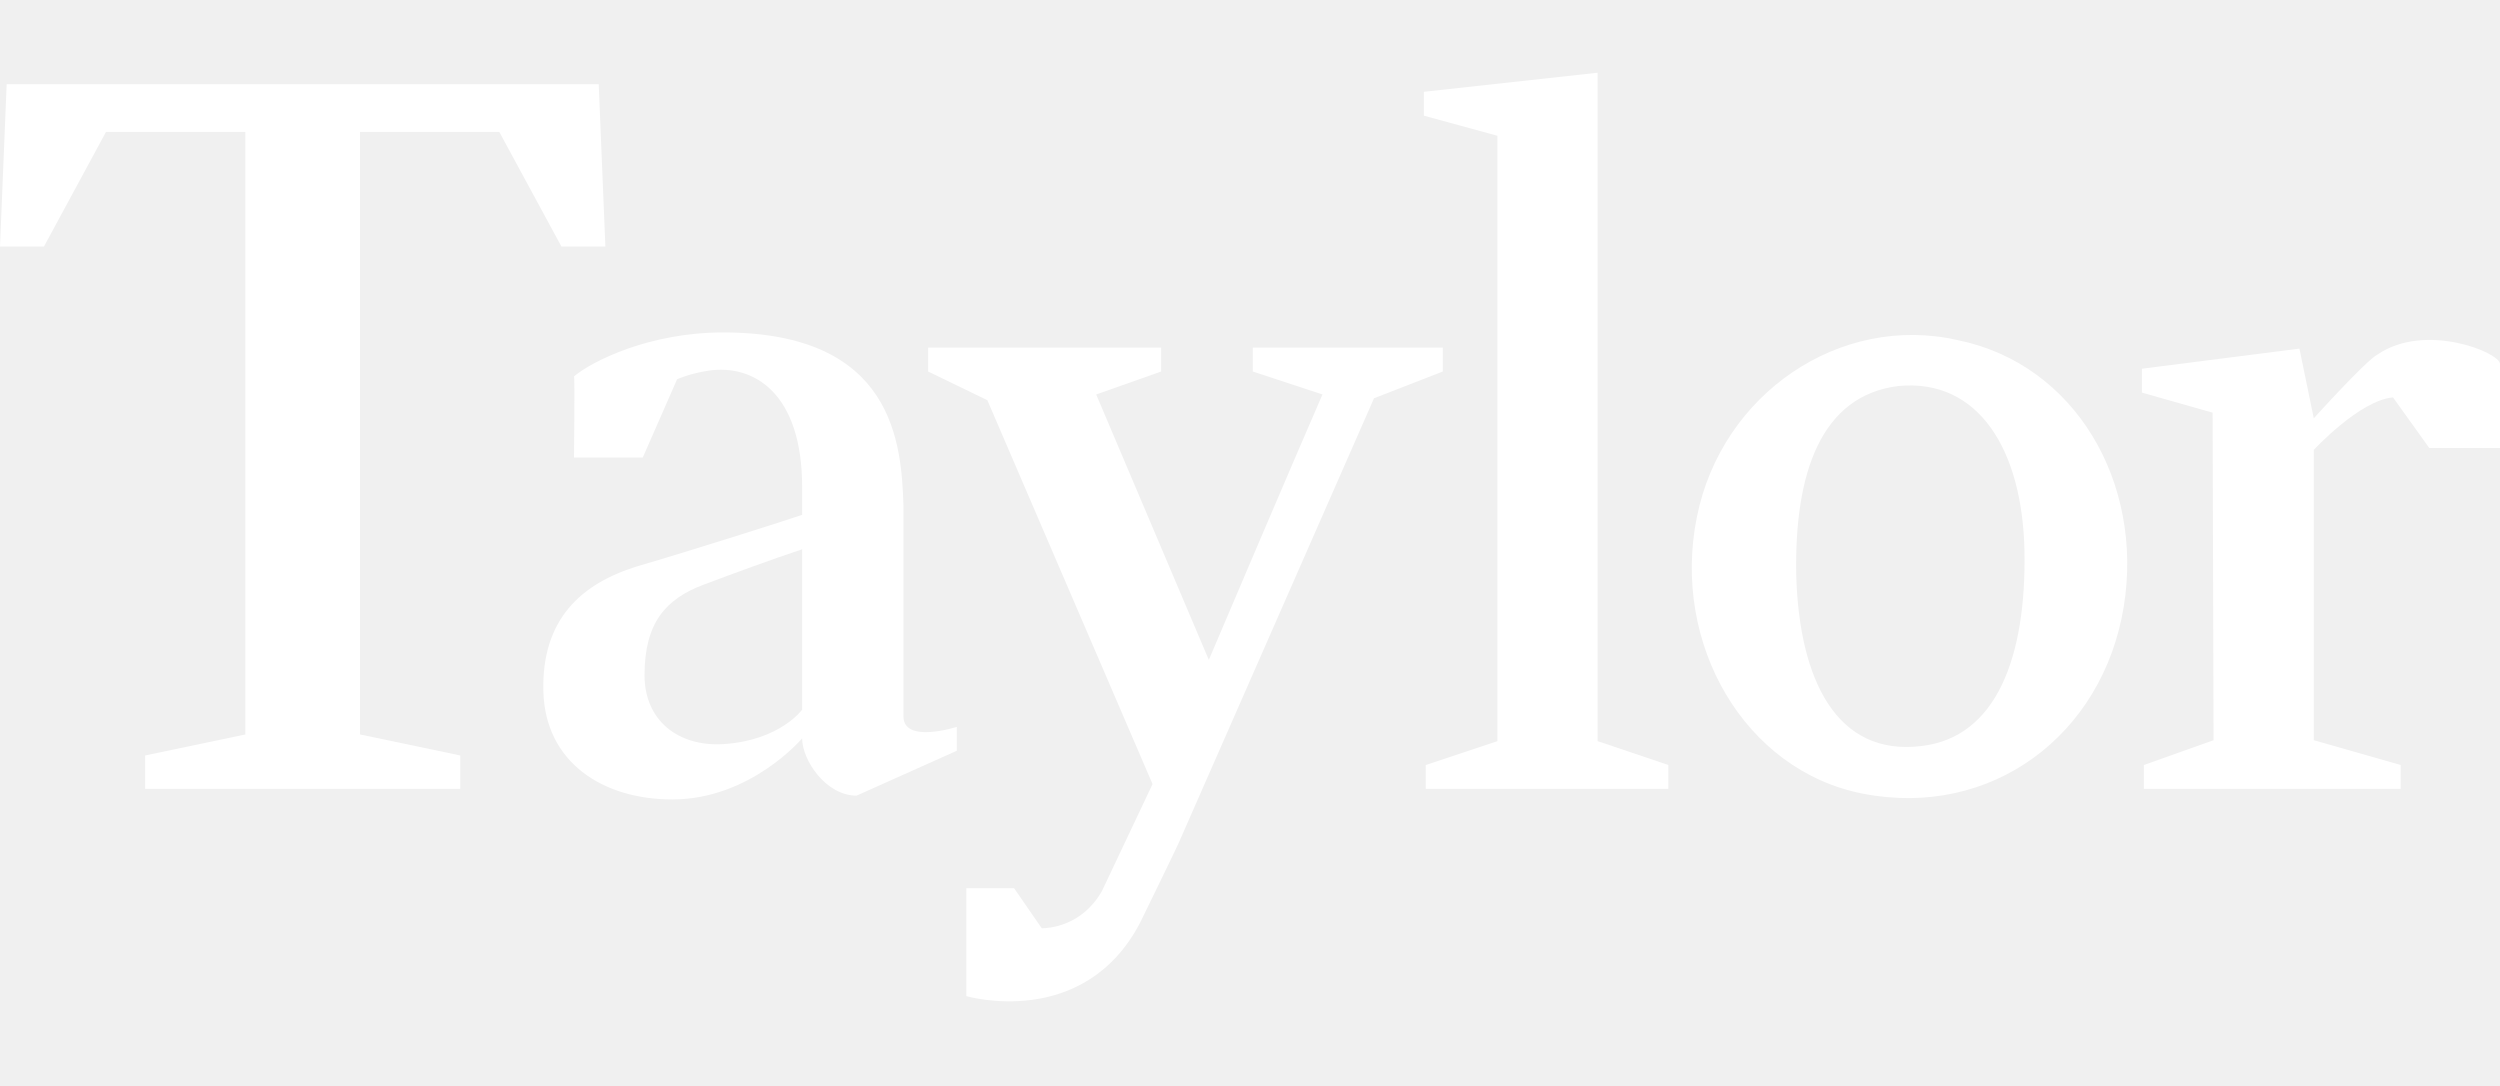
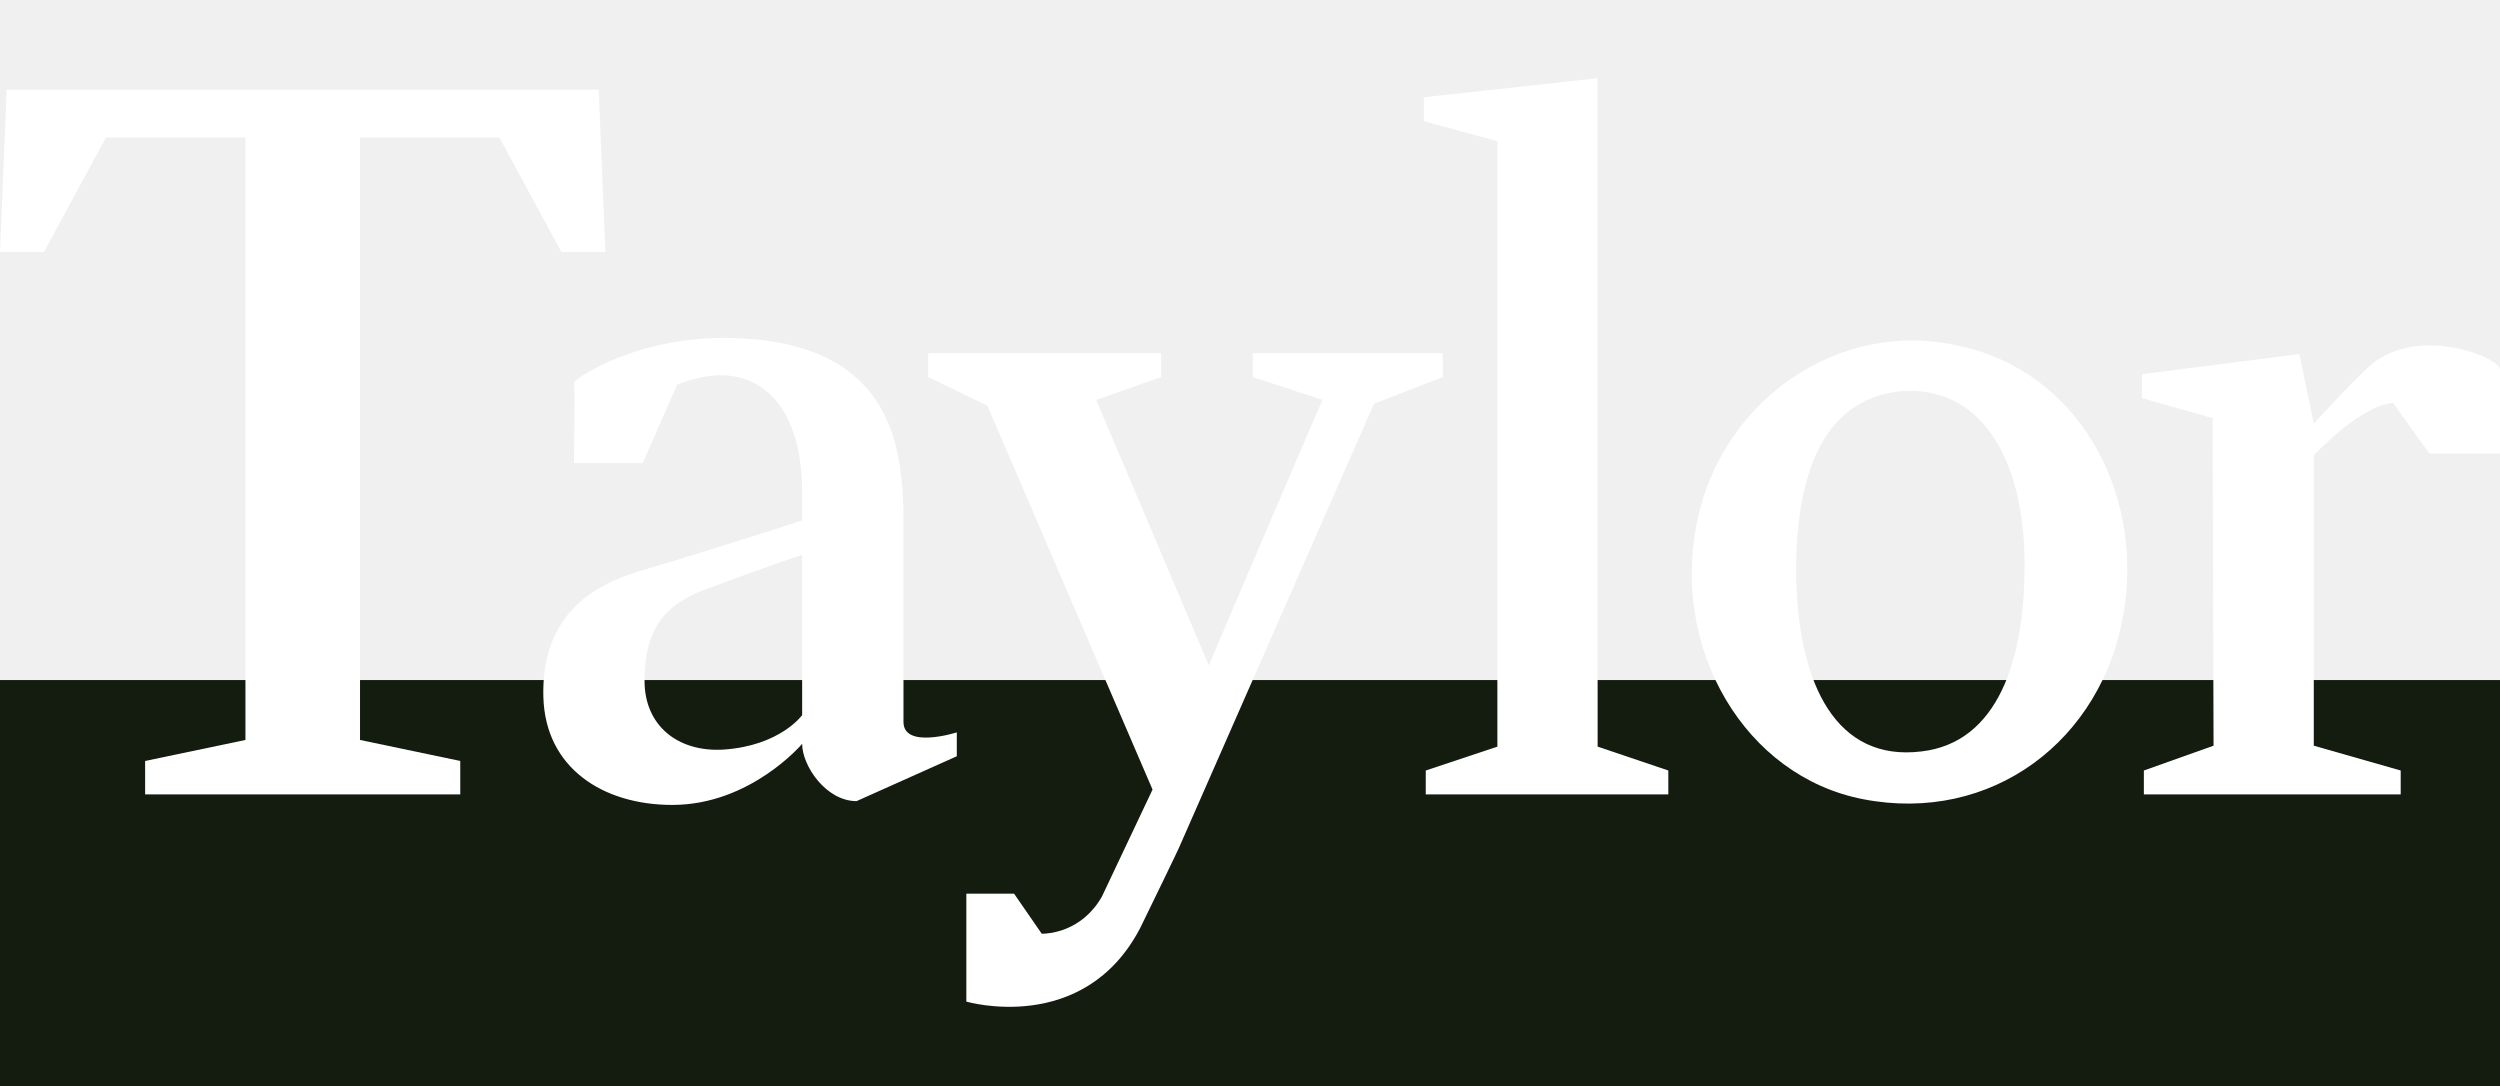
<svg xmlns="http://www.w3.org/2000/svg" version="1.1" id="Layer_1" x="0px" y="0px" viewBox="0 0 2963 1286" style="enable-background:new 0 0 2963 1286;" xml:space="preserve">
  <style type="text/css">
- 	.st0{fill:#FFFFFF;}
+ 	.st0{fill:#141C10;}
+ 	.st1{fill:none;stroke:#F7901E;stroke-width:6;stroke-miterlimit:10;}
+ 	.st2{fill:#F9F9FA;}
+ 	.st3{fill:#FFFFFF;}
+ 	.st4{fill:none;stroke:#F79420;stroke-width:5;}
+ 	.st5{fill:#F79420;}
</style>
-   <text transform="matrix(1 0 0 1 545.752 -1480.657)" style="font-family:'Taylor-Regular'; font-size:754.631px;">a</text>
+   <rect x="-279" y="806" class="st0" width="3989" height="645" />
+   <rect x="-279" y="2287" class="st0" width="3989" height="645" />
+   <rect x="-279" y="3927" class="st0" width="3989" height="645" />
+   <rect x="-279" y="5372" class="st0" width="3989" height="995" />
+   <rect x="-279" y="6555" class="st0" width="3989" height="1273" />
+   <rect x="4236" y="-1522" class="st0" width="2963" height="2108" />
+   <text transform="matrix(1 0 0 1 12694.752 3463.343)" style="fill:#F7901E; font-family:'Taylor-Regular'; font-size:754.631px;">z</text>
+   <text transform="matrix(1 0 0 1 12098.752 3463.343)" style="fill:#F7901E; font-family:'Taylor-Regular'; font-size:754.631px;">y</text>
+   <text transform="matrix(1 0 0 1 11558.752 3199.343)" style="fill:#F7901E; font-family:'Taylor-Regular'; font-size:754.631px;">x</text>
+   <text transform="matrix(1 0 0 1 12210.752 2716.343)" style="fill:#F7901E; font-family:'Taylor-Regular'; font-size:754.631px;">w</text>
+   <text transform="matrix(1 0 0 1 12210.752 2165.343)" style="fill:#F7901E; font-family:'Taylor-Regular'; font-size:754.631px;">v</text>
+   <text transform="matrix(1 0 0 1 11675.752 1801.343)" style="fill:#F7901E; font-family:'Taylor-Regular'; font-size:754.631px;">u</text>
+   <text transform="matrix(1 0 0 1 11270.752 2468.343)" style="fill:#F7901E; font-family:'Taylor-Regular'; font-size:754.631px;">t</text>
+   <text transform="matrix(1 0 0 1 10867.752 1746.343)" style="fill:#F7901E; font-family:'Taylor-Regular'; font-size:754.631px;">s</text>
+   <text transform="matrix(1 0 0 1 10483.752 2416.343)" style="fill:#F7901E; font-family:'Taylor-Regular'; font-size:754.631px;">r</text>
+   <text transform="matrix(1 0 0 1 9951.752 1928.343)" style="fill:#F7901E; font-family:'Taylor-Regular'; font-size:754.631px;">q</text>
+   <text transform="matrix(1 0 0 1 9455.752 2693.343)" style="fill:#F7901E; font-family:'Taylor-Regular'; font-size:754.631px;">p</text>
+   <text transform="matrix(1 0 0 1 9114.752 2052.343)" style="fill:#F7901E; font-family:'Taylor-Regular'; font-size:754.631px;">o</text>
+   <text transform="matrix(1 0 0 1 8580.752 1619.343)" style="fill:#F7901E; font-family:'Taylor-Regular'; font-size:754.631px;">n</text>
+   <text transform="matrix(1 0 0 1 7816.752 1619.343)" style="font-family:'Taylor-Regular'; font-size:754.631px;">l</text>
+   <text transform="matrix(1 0 0 1 8099.752 2052.343)" style="font-family:'Taylor-Regular'; font-size:754.631px;">m</text>
+   <text transform="matrix(1 0 0 1 11678.752 864.3428)" style="fill:#F7901E; font-family:'Taylor-Regular'; font-size:754.631px;">k</text>
+   <text transform="matrix(1 0 0 1 11300.752 864.3428)" style="fill:#F7901E; font-family:'Taylor-Regular'; font-size:754.631px;">j</text>
+   <text transform="matrix(1 0 0 1 10895.752 864.3428)" style="fill:#F7901E; font-family:'Taylor-Regular'; font-size:754.631px;">i</text>
+   <text transform="matrix(1 0 0 1 10492.752 864.3428)" style="fill:#F7901E; font-family:'Taylor-Regular'; font-size:754.631px;">h</text>
+   <text transform="matrix(1 0 0 1 10108.752 892.3428)" style="fill:#F7901E; font-family:'Taylor-Regular'; font-size:754.631px;">g</text>
  <g>
-     <path class="st0" d="M717.5,292.2h-52.1l-73.6-135.8H426.7v714.1l118.8,24.9v39.6H172v-39.6l118.8-24.9V156.4H125.6L52.1,292.2H0   L7.9,99.8h701.7L717.5,292.2z" />
-     <path class="st0" d="M1134,861.5v28.3L1015.2,943c-36.2,0-64.5-41.9-64.5-67.9c0,0-61.1,72.4-153.9,72.4   c-82.6,0-150.5-44.1-152.8-127.9c-2.3-86,45.3-127.9,110.9-148.3c62.2-18.1,180-55.5,195.8-61.1v-32.8c0-112-57.7-146-110.9-138.1   c-22.6,3.4-37.3,10.2-37.3,10.2l-40.7,92.8h-81.5c0,0,1.1-96.2,0-96.2c21.5-18.1,89.4-52.1,176.6-52.1   c202.6,0,211.6,131.3,213.9,206v249C1070.7,881.9,1134,861.5,1134,861.5z M950.7,841.1V651c-37.3,12.4-80.4,28.3-116.6,41.9   c-45.3,17-70.2,45.3-70.2,107.5c0,53.2,39.6,84.9,93.9,81.5C924.7,877.4,950.7,841.1,950.7,841.1z" />
-     <path class="st0" d="M1351.3,1093.5c-66.8,127.9-206,87.1-206,87.1v-127.9h56.6l32.8,47.5c7.9,0,47.5-2.3,71.3-44.1l60-126.8   l-195.8-455l-70.2-34v-28.3h276.2v28.3l-77,27.2l133.5,314.6c0,0,103-242.2,134.7-314.6l-82.6-27.2v-28.3h225.2v28.3l-81.5,31.7   l-229.7,522.9C1398.9,995.1,1395.5,1003,1351.3,1093.5z" />
-     <path class="st0" d="M1893.5,86.2v792.2l83.8,28.3v28.3h-287.5v-28.3l84.9-28.3V160.9l-87.1-23.8v-28.3L1893.5,86.2z" />
-     <path class="st0" d="M2517.1,718.9c-24.9,152.8-157.3,251.3-309,221.8c-140.3-27.2-227.5-177.7-196.9-328.2   c29.4-146,169.8-241.1,309-209.4C2459.4,431.4,2540.9,571.8,2517.1,718.9z M2399.4,653.3c-2.3-120-54.3-204.9-149.4-195.8   c-91.7,11.3-123.4,103-121.1,224.1c3.4,123.4,47.5,215,148.3,202.6C2366.6,874,2401.6,777.8,2399.4,653.3z" />
-     <path class="st0" d="M2963,431.4V531h-83.8l-43-60c-39.6,3.4-93.9,62.2-93.9,62.2v344.1l103,29.4v28.3h-304.4v-28.3l82.6-29.4   l-1.1-388.2l-83.8-23.8v-28.3l186.7-23.8l17,82.6c0,0,62.2-69,75.8-75.8C2874.7,381.6,2963,417.9,2963,431.4z" />
+     <path class="st1" d="M9823.6,3443.4l-171.5,82.3l5.1,6.9c37.7,49.7,56.6,113.2,56.6,183.5c0,169.8-135.5,307-296.7,307   c-54.9,0-85.8-12-109.8-22.3l-60,84l377.3,70.3c104.6,17.2,159.5,65.2,178.4,125.2c37.7,125.2-82.3,331-404.8,313.9   c-308.7-17.2-356.7-262.4-341.3-300.1l199-101.2l-133.8-73.7v-10.3l149.2-125.2c-106.3-58.3-161.2-154.4-161.2-267.6   c0-171.5,135.5-310.4,307-310.4c82.3,0,152.6,34.3,209.2,89.2c30.9-22.3,41.2-49.7,42.9-70.3h154.4V3443.4z M9297.1,4203.2   c0,0-125.2,53.2-125.2,157.8c0,66.9,84,162.9,229.8,173.2c147.5,10.3,267.6-41.2,300.1-118.3c24-56.6,13.7-137.2-145.8-168.1   L9297.1,4203.2z M9602.3,3704.1c-5.1-138.9-89.2-240.1-188.7-245.3c-120.1-6.9-195.5,121.8-192.1,264.1   c1.7,142.4,90.9,241.8,204.1,238.4C9552.6,3958,9609.2,3848.2,9602.3,3704.1z" />
  </g>
+   <g>
+     <path class="st1" d="M9401.5,4591.3c-308.7,0-373.9-262.4-358.5-300.1l216.1-82.3l-133.8-92.6V4106l162.9-135.5   c-116.6-56.6-174.9-152.6-174.9-265.8c0-162.9,132.1-295,296.7-295c84,0,157.8,34.3,214.4,89.2l42.9-77.2h169.8v18.9l-186.9,89.2   c36,48,56.6,108.1,56.6,174.9c0,161.2-133.8,291.6-296.7,291.6c-22.3,0-49.7-3.4-61.7-6.9c-12-1.7-25.7-6.9-25.7-6.9l-60,89.2   l348.2,63.5c104.6,17.2,159.5,65.2,178.4,125.2C9826.8,4385.5,9723.9,4589.6,9401.5,4591.3z M9300.3,4219.2   c-12,10.3-113.2,63.5-113.2,149.2c0,66.9,72,161.2,217.8,162.9c147.5,0,226.4-54.9,265.8-118.3c32.6-54.9,5.1-123.5-128.6-149.2   L9300.3,4219.2z M9415.2,3937.9c109.8,1.7,152.6-106.3,149.2-240.1c-3.4-128.6-63.5-229.8-154.4-233.3   c-109.8-3.4-152.6,108-156.1,238.4C9252.2,3835,9324.3,3937.9,9415.2,3937.9z" />
+   </g>
+   <g>
+     <path class="st1" d="M9391.6,4593.9c-313.9-20.6-380.8-267.6-365.3-305.3l173.2-78.9l-89.2-99.5v-12l137.2-113.2   c-97.8-63.5-149.2-156.1-149.2-264.1c0-174.9,140.6-315.6,317.3-315.6c89.2,0,169.8,36,229.8,96l15.4-77.2h183.5v37.7l-171.5,72   c37.7,51.5,61.7,114.9,61.7,186.9c0,174.9-144.1,312.1-319,310.4c-24,0-53.2-3.4-65.2-6.9c-13.7-1.7-29.2-6.9-29.2-6.9l-18.9-6.9   l-8.6,56.6l373.9,54.9C9995.3,4170.3,9882.1,4626.5,9391.6,4593.9z M9597.4,4280.1l-317.3-51.5c-12,10.3-78.9,60-78.9,128.6   s46.3,142.4,193.8,156.1c178.4,17.2,274.4-56.6,293.3-101.2C9708.9,4364.1,9705.5,4302.4,9597.4,4280.1z M9288.7,3738.1   c5.1,135.5,68.6,226.4,147.5,217.8c89.2-17.2,114.9-125.2,106.3-260.7c-8.6-130.3-60-226.4-135.5-217.8   C9314.4,3487.7,9283.6,3602.6,9288.7,3738.1z" />
+   </g>
+   <g>
+     <path class="st1" d="M9877.2,3440.1l-176.7,65.2c49.7,61.7,75.5,138.9,72,224.7c-8.6,190.4-173.2,355-365.3,331   c-44.6-1.7-87.5-12-126.9-29.2l-22.3,58.3l418.5,56.6c111.5,15.4,178.4,61.7,195.5,138.9c29.2,132.1-96,361.9-466.5,341.3   c-327.6-18.9-418.5-253.8-403-291.6l162.9-85.8l-101.2-130.3l-1.7-10.3l157.8-111.5c-94.3-65.2-154.4-173.2-147.5-295   c5.1-190.4,171.5-337.9,368.7-329.3c78.9,3.4,149.2,30.9,204.1,75.5l27.4-48h204.1V3440.1z M9252.9,4294.2c0,0-37.7,8.6-34.3,77.2   c3.4,66.9,84,156.1,192.1,164.6c132.1,10.3,240.1-37.7,240.1-106.3c0-49.7-63.5-92.6-180.1-108L9252.9,4294.2z M9547.9,3707.6   c-5.1-138.9-44.6-233.3-125.2-229.8c-96,3.4-130.3,106.3-126.9,245.3c3.4,132.1,44.6,226.4,133.8,224.7   C9515.3,3946,9553,3843.1,9547.9,3707.6z" />
+   </g>
+   <text transform="matrix(1 0 0 1 9724.752 864.3428)" style="fill:#F7901E; font-family:'Taylor-Regular'; font-size:754.631px;">f</text>
+   <text transform="matrix(1 0 0 1 9344.752 864.3428)" style="fill:#F7901E; font-family:'Taylor-Regular'; font-size:754.631px;">e</text>
+   <text transform="matrix(1 0 0 1 8967.752 864.3428)" style="fill:#F7901E; font-family:'Taylor-Regular'; font-size:754.631px;">d</text>
+   <text transform="matrix(1 0 0 1 8580.752 864.3428)" style="fill:#F7901E; font-family:'Taylor-Regular'; font-size:754.631px;">c</text>
+   <g>
+     <g>
+       <path class="st2" d="M8504.1,828v17.2l-59.7,24c-8.9,0-35-13.7-35-41.2c-18.5,11-55.6,43.9-93.3,43.9c-50.1,0-89.2-38.4-89.2-87.1    c0-43.9,24-68.6,63.8-80.3c37.7-11,109.1-33.6,118.7-37v-13c0-74.8-43.9-105-93.3-90.6l-28.1,56.3h-38.4c0,0,0.7-50.8,0-50.8    c13-11,37-32.9,89.9-32.9c122.8,0,124.9,79.6,126.2,124.9v155C8465.6,842.4,8504.1,828,8504.1,828z M8409.4,810.8V686.7    c-22.6,7.5-62.4,23.3-84.4,31.6c-15.8,5.5-39.1,26.8-39.1,64.5c0,32.9,24,56.3,56.9,54.2C8383.3,834.2,8409.4,810.8,8409.4,810.8z    " />
+     </g>
+   </g>
+   <text transform="matrix(1 0 0 1 7816.752 864.3428)" style="font-family:'Taylor-Regular'; font-size:754.631px;">b</text>
+   <text transform="matrix(0.7071 -0.7071 0.7071 0.7071 5498.525 -851.9383)" class="st5" style="font-family:'Taylor-Regular'; font-size:754.631px;">¥</text>
+   <text transform="matrix(0.8674 -0.4977 0.4977 0.8674 7816.65 -573.9357)" style="font-family:'Taylor-Regular'; font-size:754.631px;">g</text>
+   <text transform="matrix(0.8676 -0.4972 0.4972 0.8676 8559.511 -256.9426)" style="font-family:'Taylor-BlackItalic'; font-size:754.631px;">f</text>
+   <g>
+     <path class="st3" d="M717.5,6840.7h-52.1l-73.6-135.8H426.7V7419l118.8,24.9v39.6H172v-39.6l118.8-24.9v-714.1H125.6l-73.6,135.8H0   l7.9-192.4h701.7L717.5,6840.7z" />
+     <path class="st3" d="M1134,7410v28.3l-118.8,53.2c-36.2,0-64.5-41.9-64.5-67.9c0,0-61.1,72.4-153.9,72.4   c-82.6,0-150.5-44.1-152.8-127.9c-2.3-86,45.3-127.9,110.9-148.3c62.2-18.1,180-55.5,195.8-61.1v-32.8c0-112-57.7-146-110.9-138.1   c-22.6,3.4-37.3,10.2-37.3,10.2l-40.7,92.8h-81.5c0,0,1.1-96.2,0-96.2c21.5-18.1,89.4-52.1,176.6-52.1   c202.6,0,211.6,131.3,213.9,206v249C1070.7,7430.3,1134,7410,1134,7410z M950.7,7389.6v-190.1c-37.3,12.4-80.4,28.3-116.6,41.9   c-45.3,17-70.2,45.3-70.2,107.5c0,53.2,39.6,84.9,93.9,81.5C924.7,7425.8,950.7,7389.6,950.7,7389.6z" />
+     <path class="st3" d="M1351.3,7642c-66.8,127.9-206,87.1-206,87.1v-127.9h56.6l32.8,47.5c7.9,0,47.5-2.3,71.3-44.1l60-126.8   l-195.8-455l-70.2-34v-28.3h276.2v28.3l-77,27.2l133.5,314.6c0,0,103-242.2,134.7-314.6l-82.6-27.2v-28.3h225.2v28.3l-81.5,31.7   l-229.7,522.9C1398.9,7543.5,1395.5,7551.4,1351.3,7642z" />
+     <path class="st3" d="M1893.5,6634.7v792.2l83.8,28.3v28.3h-287.5v-28.3l84.9-28.3v-717.5l-87.1-23.8v-28.3L1893.5,6634.7z" />
+     <path class="st3" d="M2517.1,7267.4c-24.9,152.8-157.3,251.3-309,221.8c-140.3-27.2-227.5-177.7-196.9-328.2   c29.4-146,169.8-241.1,309-209.4C2459.4,6979.9,2540.9,7120.2,2517.1,7267.4z M2399.4,7201.7c-2.3-120-54.3-204.9-149.4-195.8   c-91.7,11.3-123.4,103-121.1,224.1c3.4,123.4,47.5,215,148.3,202.6C2366.6,7422.4,2401.6,7326.2,2399.4,7201.7z" />
+     <path class="st3" d="M2963,6979.9v99.6h-83.8l-43-60c-39.6,3.4-93.9,62.2-93.9,62.2v344.1l103,29.4v28.3h-304.4v-28.3l82.6-29.4   l-1.1-388.2l-83.8-23.8v-28.3l186.7-23.8l17,82.6c0,0,62.2-69,75.8-75.8C2874.7,6930.1,2963,6966.3,2963,6979.9z" />
+   </g>
+   <g>
+     <path class="st3" d="M717.5,5315.7h-52.1l-73.6-135.8H426.7V5894l118.8,24.9v39.6H172v-39.6l118.8-24.9v-714.1H125.6l-73.6,135.8H0   l7.9-192.4h701.7L717.5,5315.7z" />
+     <path class="st3" d="M1134,5885v28.3l-118.8,53.2c-36.2,0-64.5-41.9-64.5-67.9c0,0-61.1,72.4-153.9,72.4   c-82.6,0-150.5-44.1-152.8-127.9c-2.3-86,45.3-127.9,110.9-148.3c62.2-18.1,180-55.5,195.8-61.1v-32.8c0-112-57.7-146-110.9-138.1   c-22.6,3.4-37.3,10.2-37.3,10.2l-40.7,92.8h-81.5c0,0,1.1-96.2,0-96.2c21.5-18.1,89.4-52.1,176.6-52.1   c202.6,0,211.6,131.3,213.9,206v249C1070.7,5905.3,1134,5885,1134,5885z M950.7,5864.6v-190.1c-37.3,12.4-80.4,28.3-116.6,41.9   c-45.3,17-70.2,45.3-70.2,107.5c0,53.2,39.6,84.9,93.9,81.5C924.7,5900.8,950.7,5864.6,950.7,5864.6z" />
+     <path class="st3" d="M1351.3,6117c-66.8,127.9-206,87.1-206,87.1v-127.9h56.6l32.8,47.5c7.9,0,47.5-2.3,71.3-44.1l60-126.8   l-195.8-455l-70.2-34v-28.3h276.2v28.3l-77,27.2l133.5,314.6c0,0,103-242.2,134.7-314.6l-82.6-27.2v-28.3h225.2v28.3l-81.5,31.7   l-229.7,522.9C1398.9,6018.5,1395.5,6026.4,1351.3,6117z" />
+     <path class="st3" d="M1893.5,5109.7v792.2l83.8,28.3v28.3h-287.5v-28.3l84.9-28.3v-717.5l-87.1-23.8v-28.3L1893.5,5109.7z" />
+     <path class="st3" d="M2517.1,5742.4c-24.9,152.8-157.3,251.3-309,221.8c-140.3-27.2-227.5-177.7-196.9-328.2   c29.4-146,169.8-241.1,309-209.4C2459.4,5454.9,2540.9,5595.2,2517.1,5742.4z M2399.4,5676.7c-2.3-120-54.3-204.9-149.4-195.8   c-91.7,11.3-123.4,103-121.1,224.1c3.4,123.4,47.5,215,148.3,202.6C2366.6,5897.4,2401.6,5801.2,2399.4,5676.7z" />
+     <path class="st3" d="M2963,5454.9v99.6h-83.8l-43-60c-39.6,3.4-93.9,62.2-93.9,62.2v344.1l103,29.4v28.3h-304.4v-28.3l82.6-29.4   l-1.1-388.2l-83.8-23.8v-28.3l186.7-23.8l17,82.6c0,0,62.2-69,75.8-75.8C2874.7,5405.1,2963,5441.3,2963,5454.9z" />
+   </g>
+   <g>
+     <path class="st3" d="M717.5,3626.7h-52.1l-73.6-135.8H426.7V4205l118.8,24.9v39.6H172v-39.6l118.8-24.9v-714.1H125.6l-73.6,135.8H0   l7.9-192.4h701.7L717.5,3626.7z" />
+     <path class="st3" d="M1134,4196v28.3l-118.8,53.2c-36.2,0-64.5-41.9-64.5-67.9c0,0-61.1,72.4-153.9,72.4   c-82.6,0-150.5-44.1-152.8-127.9c-2.3-86,45.3-127.9,110.9-148.3c62.2-18.1,180-55.5,195.8-61.1v-32.8c0-112-57.7-146-110.9-138.1   c-22.6,3.4-37.3,10.2-37.3,10.2l-40.7,92.8h-81.5c0,0,1.1-96.2,0-96.2c21.5-18.1,89.4-52.1,176.6-52.1   c202.6,0,211.6,131.3,213.9,206v249C1070.7,4216.3,1134,4196,1134,4196z M950.7,4175.6v-190.1c-37.3,12.4-80.4,28.3-116.6,41.9   c-45.3,17-70.2,45.3-70.2,107.5c0,53.2,39.6,84.9,93.9,81.5C924.7,4211.8,950.7,4175.6,950.7,4175.6z" />
+     <path class="st3" d="M1351.3,4428c-66.8,127.9-206,87.1-206,87.1v-127.9h56.6l32.8,47.5c7.9,0,47.5-2.3,71.3-44.1l60-126.8   l-195.8-455l-70.2-34v-28.3h276.2v28.3l-77,27.2l133.5,314.6c0,0,103-242.2,134.7-314.6l-82.6-27.2v-28.3h225.2v28.3l-81.5,31.7   l-229.7,522.9C1398.9,4329.5,1395.5,4337.4,1351.3,4428z" />
+     <path class="st3" d="M1893.5,3420.7v792.2l83.8,28.3v28.3h-287.5v-28.3l84.9-28.3v-717.5l-87.1-23.8v-28.3L1893.5,3420.7z" />
+     <path class="st3" d="M2517.1,4053.4c-24.9,152.8-157.3,251.3-309,221.8c-140.3-27.2-227.5-177.7-196.9-328.2   c29.4-146,169.8-241.1,309-209.4C2459.4,3765.9,2540.9,3906.2,2517.1,4053.4z M2399.4,3987.7c-2.3-120-54.3-204.9-149.4-195.8   c-91.7,11.3-123.4,103-121.1,224.1c3.4,123.4,47.5,215,148.3,202.6C2366.6,4208.4,2401.6,4112.2,2399.4,3987.7z" />
+     <path class="st3" d="M2963,3765.9v99.6h-83.8l-43-60c-39.6,3.4-93.9,62.2-93.9,62.2v344.1l103,29.4v28.3h-304.4v-28.3l82.6-29.4   l-1.1-388.2l-83.8-23.8v-28.3l186.7-23.8l17,82.6c0,0,62.2-69,75.8-75.8C2874.7,3716.1,2963,3752.3,2963,3765.9z" />
+   </g>
+   <g>
+     <path class="st3" d="M717.5,1914.7h-52.1l-73.6-135.8H426.7V2493l118.8,24.9v39.6H172v-39.6l118.8-24.9v-714.1H125.6l-73.6,135.8H0   l7.9-192.4h701.7L717.5,1914.7z" />
+     <path class="st3" d="M1134,2484v28.3l-118.8,53.2c-36.2,0-64.5-41.9-64.5-67.9c0,0-61.1,72.4-153.9,72.4   c-82.6,0-150.5-44.1-152.8-127.9c-2.3-86,45.3-127.9,110.9-148.3c62.2-18.1,180-55.5,195.8-61.1v-32.8c0-112-57.7-146-110.9-138.1   c-22.6,3.4-37.3,10.2-37.3,10.2l-40.7,92.8h-81.5c0,0,1.1-96.2,0-96.2c21.5-18.1,89.4-52.1,176.6-52.1   c202.6,0,211.6,131.3,213.9,206v249C1070.7,2504.3,1134,2484,1134,2484z M950.7,2463.6v-190.1c-37.3,12.4-80.4,28.3-116.6,41.9   c-45.3,17-70.2,45.3-70.2,107.5c0,53.2,39.6,84.9,93.9,81.5C924.7,2499.8,950.7,2463.6,950.7,2463.6z" />
+     <path class="st3" d="M1351.3,2716c-66.8,127.9-206,87.1-206,87.1v-127.9h56.6l32.8,47.5c7.9,0,47.5-2.3,71.3-44.1l60-126.8   l-195.8-455l-70.2-34v-28.3h276.2v28.3l-77,27.2l133.5,314.6c0,0,103-242.2,134.7-314.6l-82.6-27.2v-28.3h225.2v28.3l-81.5,31.7   l-229.7,522.9C1398.9,2617.5,1395.5,2625.4,1351.3,2716z" />
+     <path class="st3" d="M1893.5,1708.7v792.2l83.8,28.3v28.3h-287.5v-28.3l84.9-28.3v-717.5l-87.1-23.8v-28.3L1893.5,1708.7z" />
+     <path class="st3" d="M2517.1,2341.4c-24.9,152.8-157.3,251.3-309,221.8c-140.3-27.2-227.5-177.7-196.9-328.2   c29.4-146,169.8-241.1,309-209.4C2459.4,2053.9,2540.9,2194.2,2517.1,2341.4z M2399.4,2275.7c-2.3-120-54.3-204.9-149.4-195.8   c-91.7,11.3-123.4,103-121.1,224.1c3.4,123.4,47.5,215,148.3,202.6C2366.6,2496.4,2401.6,2400.2,2399.4,2275.7z" />
+     <path class="st3" d="M2963,2053.9v99.6h-83.8l-43-60c-39.6,3.4-93.9,62.2-93.9,62.2v344.1l103,29.4v28.3h-304.4v-28.3l82.6-29.4   l-1.1-388.2l-83.8-23.8v-28.3l186.7-23.8l17,82.6c0,0,62.2-69,75.8-75.8C2874.7,2004.1,2963,2040.3,2963,2053.9z" />
+   </g>
+   <g>
+     <path class="st3" d="M717.5,298.7h-52.1l-73.6-135.8H426.7V877l118.8,24.9v39.6H172v-39.6L290.9,877V162.9H125.6L52.1,298.7H0   l7.9-192.4h701.7L717.5,298.7z" />
+     <path class="st3" d="M1134,868v28.3l-118.8,53.2c-36.2,0-64.5-41.9-64.5-67.9c0,0-61.1,72.4-153.9,72.4   c-82.6,0-150.5-44.1-152.8-127.9c-2.3-86,45.3-127.9,110.9-148.3c62.2-18.1,180-55.5,195.8-61.1v-32.8c0-112-57.7-146-110.9-138.1   c-22.6,3.4-37.3,10.2-37.3,10.2l-40.7,92.8h-81.5c0,0,1.1-96.2,0-96.2c21.5-18.1,89.4-52.1,176.6-52.1   c202.6,0,211.6,131.3,213.9,206v249C1070.7,888.3,1134,868,1134,868z M950.7,847.6V657.5c-37.3,12.4-80.4,28.3-116.6,41.9   c-45.3,17-70.2,45.3-70.2,107.5c0,53.2,39.6,84.9,93.9,81.5C924.7,883.8,950.7,847.6,950.7,847.6z" />
+     <path class="st3" d="M1351.3,1100c-66.8,127.9-206,87.1-206,87.1v-127.9h56.6l32.8,47.5c7.9,0,47.5-2.3,71.3-44.1l60-126.8   l-195.8-455l-70.2-34v-28.3h276.2v28.3l-77,27.2l133.5,314.6c0,0,103-242.2,134.7-314.6l-82.6-27.2v-28.3h225.2v28.3l-81.5,31.7   l-229.7,522.9C1398.9,1001.5,1395.5,1009.4,1351.3,1100z" />
+     <path class="st3" d="M1893.5,92.7v792.2l83.8,28.3v28.3h-287.5v-28.3l84.9-28.3V167.4l-87.1-23.8v-28.3L1893.5,92.7z" />
+     <path class="st3" d="M2517.1,725.4c-24.9,152.8-157.3,251.3-309,221.8C2067.8,920,1980.6,769.5,2011.2,619   c29.4-146,169.8-241.1,309-209.4C2459.4,437.9,2540.9,578.2,2517.1,725.4z M2399.4,659.7c-2.3-120-54.3-204.9-149.4-195.8   c-91.7,11.3-123.4,103-121.1,224.1c3.4,123.4,47.5,215,148.3,202.6C2366.6,880.4,2401.6,784.2,2399.4,659.7z" />
+     <path class="st3" d="M2963,437.9v99.6h-83.8l-43-60c-39.6,3.4-93.9,62.2-93.9,62.2v344.1l103,29.4v28.3h-304.4v-28.3l82.6-29.4   l-1.1-388.2l-83.8-23.8v-28.3l186.7-23.8l17,82.6c0,0,62.2-69,75.8-75.8C2874.7,388.1,2963,424.3,2963,437.9z" />
+   </g>
+   <g>
+     <path class="st3" d="M717.5-1232.3h-52.1l-73.6-135.8H426.7V-654l118.8,24.9v39.6H172v-39.6L290.9-654v-714.1H125.6l-73.6,135.8H0   l7.9-192.4h701.7L717.5-1232.3z" />
+     <path class="st3" d="M1134-663v28.3l-118.8,53.2c-36.2,0-64.5-41.9-64.5-67.9c0,0-61.1,72.4-153.9,72.4   c-82.6,0-150.5-44.1-152.8-127.9c-2.3-86,45.3-127.9,110.9-148.3c62.2-18.1,180-55.5,195.8-61.1v-32.8c0-112-57.7-146-110.9-138.1   c-22.6,3.4-37.3,10.2-37.3,10.2l-40.7,92.8h-81.5c0,0,1.1-96.2,0-96.2c21.5-18.1,89.4-52.1,176.6-52.1   c202.6,0,211.6,131.3,213.9,206v249C1070.7-642.7,1134-663,1134-663z M950.7-683.4v-190.1c-37.3,12.4-80.4,28.3-116.6,41.9   c-45.3,17-70.2,45.3-70.2,107.5c0,53.2,39.6,84.9,93.9,81.5C924.7-647.2,950.7-683.4,950.7-683.4z" />
+     <path class="st3" d="M1351.3-431c-66.8,127.9-206,87.1-206,87.1v-127.9h56.6l32.8,47.5c7.9,0,47.5-2.3,71.3-44.1l60-126.8   l-195.8-455l-70.2-34v-28.3h276.2v28.3l-77,27.2l133.5,314.6c0,0,103-242.2,134.7-314.6l-82.6-27.2v-28.3h225.2v28.3l-81.5,31.7   l-229.7,522.9C1398.9-529.5,1395.5-521.6,1351.3-431z" />
+     <path class="st3" d="M1893.5-1438.3v792.2l83.8,28.3v28.3h-287.5v-28.3l84.9-28.3v-717.5l-87.1-23.8v-28.3L1893.5-1438.3z" />
+     <path class="st3" d="M2517.1-805.6c-24.9,152.8-157.3,251.3-309,221.8C2067.8-611,1980.6-761.5,2011.2-912   c29.4-146,169.8-241.1,309-209.4C2459.4-1093.1,2540.9-952.8,2517.1-805.6z M2399.4-871.3c-2.3-120-54.3-204.9-149.4-195.8   c-91.7,11.3-123.4,103-121.1,224.1c3.4,123.4,47.5,215,148.3,202.6C2366.6-650.6,2401.6-746.8,2399.4-871.3z" />
+     <path class="st3" d="M2963-1093.1v99.6h-83.8l-43-60c-39.6,3.4-93.9,62.2-93.9,62.2v344.1l103,29.4v28.3h-304.4v-28.3l82.6-29.4   l-1.1-388.2l-83.8-23.8v-28.3l186.7-23.8l17,82.6c0,0,62.2-69,75.8-75.8C2874.7-1142.9,2963-1106.7,2963-1093.1z" />
+   </g>
+   <rect x="5662.6" y="547.9" style="fill:none;" width="7.4" height="3.7" />
+   <rect x="6344.5" y="-1694" style="fill:none;" width="3.2" height="9.6" />
+   <text transform="matrix(1 0 0 1 6986.752 -1776.113)" style="font-family:'Taylor-Regular'; font-size:754.631px;">æ</text>
+   <g>
+     <text transform="matrix(0.8401 0.5424 -0.5424 0.8401 4337.627 -257.1803)" class="st5" style="font-family:'Taylor-Regular'; font-size:754.631px;">£</text>
+   </g>
+   <text transform="matrix(0.9321 -0.3621 0.3621 0.9321 7816.544 -1113.95)" style="font-family:'Taylor-Regular'; font-size:754.631px;">§</text>
+   <text transform="matrix(1 0 0 1 5386.862 -468.0547)" class="st3" style="font-family:'Taylor-BlackItalic'; font-size:192.998px;">currency</text>
+   <g>
+     <path class="st4" d="M6395.6,4206.2v33.7l-147.4,73.7c-56.9,0-96.9-52.7-96.9-111.6c-56.9,31.6-191.7,126.4-307.5,126.4   c-160.1,0-263.3-103.2-263.3-250.6c0-147.4,77.9-235.9,202.2-269.6c115.8-31.6,339.1-86.4,368.6-96.9c0-219.1-54.8-391.8-337-318   l-65.3,155.9h-99c0,0,0-133.1,0-134.8c40-33.7,130.6-96.9,286.5-96.9c341.2,0,341.2,254.9,341.2,425.5v431.8   C6277.6,4237.8,6395.6,4206.2,6395.6,4206.2z M6151.3,4138.8v-368.6l-280.1,84.3c-80,23.2-151.7,94.8-151.7,219.1   c0,136.9,118,189.6,221.2,162.2C6062.8,4204.1,6151.3,4138.8,6151.3,4138.8z" />
+   </g>
+   <g>
+     <path class="st4" d="M6413.5,4203v52.7l-183.2,73.7c-27.4,0-107.4-42.1-107.4-126.4c-56.9,33.7-170.6,134.8-286.5,134.8   c-153.8,0-273.8-118-273.8-267.5c0-134.8,73.7-210.6,195.9-246.4c115.8-33.7,334.9-103.2,364.4-113.7v-40   c0-229.6-134.8-322.3-286.5-278l-86.4,172.7h-118c0,0-0.1-152.9,0-155.9c40-33.7,113.7-101.1,275.9-101.1   c377,0,383.3,244.3,387.6,383.3v476C6295.5,4247.3,6413.5,4203,6413.5,4203z M6122.8,4150.4v-375.2   c-69.5,23.2-191.7,65.6-259.1,90.9c-48.4,16.9-120.1,82.1-120.1,198c0,101.1,73.7,172.7,174.8,166.4   C6042.8,4222,6122.8,4150.4,6122.8,4150.4z" />
+   </g>
+   <g>
+     <path class="st4" d="M6444.1,4177.8v52.7l-221.2,99c-67.4,0-120.1-77.9-120.1-126.4c0,0-113.7,134.8-286.5,134.8   c-153.8,0-280.1-82.1-284.3-238c-4.2-160.1,84.3-238,206.4-275.9c115.8-33.7,334.9-103.2,364.4-113.7v-61.1   c0-208.5-107.4-271.7-206.4-257c-42.1,6.3-69.5,19-69.5,19l-75.8,172.7h-151.7c0,0-0.1-179.5,0-179c0.5,1.2,0,0,0-0.1   c40.1-33.7,166.4-96.9,328.5-96.9c377,0,393.9,244.3,398.1,383.3v463.4C6326.2,4215.7,6444.1,4177.8,6444.1,4177.8z M6102.9,4139.9   V3786c-69.5,23.2-149.5,52.7-216.9,77.9c-84.2,31.6-130.6,84.3-130.6,200.1c0,99,73.7,158,174.8,151.7   C6054.4,4207.3,6102.9,4139.9,6102.9,4139.9z" />
+   </g>
+   <g>
+     <path class="st4" d="M6466.4,4137.1v69.5L6211.6,4335c-67.4,0-136.9-75.8-136.9-122.2c0,0-94.8,115.8-240.1,124.3   c-153.8,8.4-311.7-35.8-324.4-235.9c-12.6-202.2,200.1-263.3,238-275.9l324.4-103.2V3661c0-208.5-113.7-240.1-212.7-240.1   c-21.1,0-40,8.4-40,8.4l-69.5,176.9h-187.5V3423c40-33.7,166.2-115.4,328.4-115.4c377,0,478.3,207.4,478.3,382.9V4116   C6369.5,4164.4,6466.4,4137.1,6466.4,4137.1z M6074.7,4124.4v-315.9l-170.6,63.2c-84.3,31.6-111.6,105.3-103.2,191.7   c10.5,99,46.3,139,147.4,132.7C6038.9,4187.6,6074.7,4124.4,6074.7,4124.4z" />
+   </g>
+   <g>
+     <path class="st4" d="M7964.6,4206.2v33.7l-147.4,73.7c-56.9,0-96.9-52.7-96.9-111.6c-56.9,31.6-191.7,126.4-307.5,126.4   c-160.1,0-263.3-103.2-263.3-250.6c0-147.4,77.9-235.9,202.2-269.6c115.8-31.6,339.1-86.4,368.6-96.9c0-219.1-54.8-391.8-337-318   l-65.3,155.9h-99c0,0,0-133.1,0-134.8c40-33.7,130.6-96.9,286.5-96.9c341.2,0,341.2,254.9,341.2,425.5v431.8   C7846.6,4237.8,7964.6,4206.2,7964.6,4206.2z M7720.3,4138.8v-368.6l-280.1,84.3c-80,23.2-151.7,94.8-151.7,219.1   c0,136.9,118,189.6,221.2,162.2C7631.8,4204.1,7720.3,4138.8,7720.3,4138.8z" />
+   </g>
+   <g>
+     <path class="st4" d="M7982.5,4203v52.7l-183.2,73.7c-27.4,0-107.4-42.1-107.4-126.4c-56.9,33.7-170.6,134.8-286.5,134.8   c-153.8,0-273.8-118-273.8-267.5c0-134.8,73.7-210.6,195.9-246.4c115.8-33.7,334.9-103.2,364.4-113.7v-40   c0-229.6-134.8-322.3-286.5-278l-86.4,172.7h-118c0,0-0.1-152.9,0-155.9c40-33.7,113.7-101.1,275.9-101.1   c377,0,383.3,244.3,387.6,383.3v476C7864.5,4247.3,7982.5,4203,7982.5,4203z M7691.8,4150.4v-375.2   c-69.5,23.2-191.7,65.6-259.1,90.9c-48.4,16.9-120.1,82.1-120.1,198c0,101.1,73.7,172.7,174.8,166.4   C7611.8,4222,7691.8,4150.4,7691.8,4150.4z" />
+   </g>
+   <g>
+     <path class="st4" d="M8013.1,4177.8v52.7l-221.2,99c-67.4,0-120.1-77.9-120.1-126.4c0,0-113.7,134.8-286.5,134.8   c-153.8,0-280.1-82.1-284.3-238c-4.2-160.1,84.3-238,206.4-275.9c115.8-33.7,334.9-103.2,364.4-113.7v-61.1   c0-208.5-107.4-271.7-206.4-257c-42.1,6.3-69.5,19-69.5,19l-75.8,172.7h-151.7c0,0-0.1-179.5,0-179c0.5,1.2,0,0,0-0.1   c40.1-33.7,166.4-96.9,328.5-96.9c377,0,393.9,244.3,398.1,383.3v463.4C7895.2,4215.7,8013.1,4177.8,8013.1,4177.8z M7671.9,4139.9   V3786c-69.5,23.2-149.5,52.7-216.9,77.9c-84.2,31.6-130.6,84.3-130.6,200.1c0,99,73.7,158,174.8,151.7   C7623.4,4207.3,7671.9,4139.9,7671.9,4139.9z" />
+   </g>
+   <g>
+     <path class="st4" d="M6395.6,5563.2v33.7l-147.4,73.7c-56.9,0-96.9-52.7-96.9-111.6c-56.9,31.6-191.7,126.4-307.5,126.4   c-160.1,0-263.3-103.2-263.3-250.6c0-147.4,77.9-235.9,202.2-269.6c115.8-31.6,339.1-86.4,368.6-96.9c0-219.1-54.8-391.8-337-318   l-65.3,155.9h-99c0,0,0-133.1,0-134.8c40-33.7,130.6-96.9,286.5-96.9c341.2,0,341.2,254.9,341.2,425.5v431.8   C6277.6,5594.8,6395.6,5563.2,6395.6,5563.2z M6151.3,5495.8v-368.6l-280.1,84.3c-80,23.2-151.7,94.8-151.7,219.1   c0,136.9,118,189.6,221.2,162.2C6062.8,5561.1,6151.3,5495.8,6151.3,5495.8z" />
+   </g>
+   <g>
+     <path class="st4" d="M6413.5,5560v52.7l-183.2,73.7c-27.4,0-107.4-42.1-107.4-126.4c-56.9,33.7-170.6,134.8-286.5,134.8   c-153.8,0-273.8-118-273.8-267.5c0-134.8,73.7-210.6,195.9-246.4c115.8-33.7,334.9-103.2,364.4-113.7v-40   c0-229.6-134.8-322.3-286.5-278l-86.4,172.7h-118c0,0-0.1-152.9,0-155.9c40-33.7,113.7-101.1,275.9-101.1   c377,0,383.3,244.3,387.6,383.3v476C6295.5,5604.3,6413.5,5560,6413.5,5560z M6122.8,5507.4v-375.2   c-69.5,23.2-191.7,65.6-259.1,90.9c-48.4,16.9-120.1,82.1-120.1,198c0,101.1,73.7,172.7,174.8,166.4   C6042.8,5579,6122.8,5507.4,6122.8,5507.4z" />
+   </g>
+   <g>
+     <path class="st4" d="M7964.6,5563.2v33.7l-147.4,73.7c-56.9,0-96.9-52.7-96.9-111.6c-56.9,31.6-191.7,126.4-307.5,126.4   c-160.1,0-263.3-103.2-263.3-250.6c0-147.4,77.9-235.9,202.2-269.6c115.8-31.6,339.1-86.4,368.6-96.9c0-219.1-54.8-391.8-337-318   l-65.3,155.9h-99c0,0,0-133.1,0-134.8c40-33.7,130.6-96.9,286.5-96.9c341.2,0,341.2,254.9,341.2,425.5v431.8   C7846.6,5594.8,7964.6,5563.2,7964.6,5563.2z M7720.3,5495.8v-368.6l-280.1,84.3c-80,23.2-151.7,94.8-151.7,219.1   c0,136.9,118,189.6,221.2,162.2C7631.8,5561.1,7720.3,5495.8,7720.3,5495.8z" />
+   </g>
+   <circle class="st5" cx="10734" cy="5139" r="6" />
</svg>
